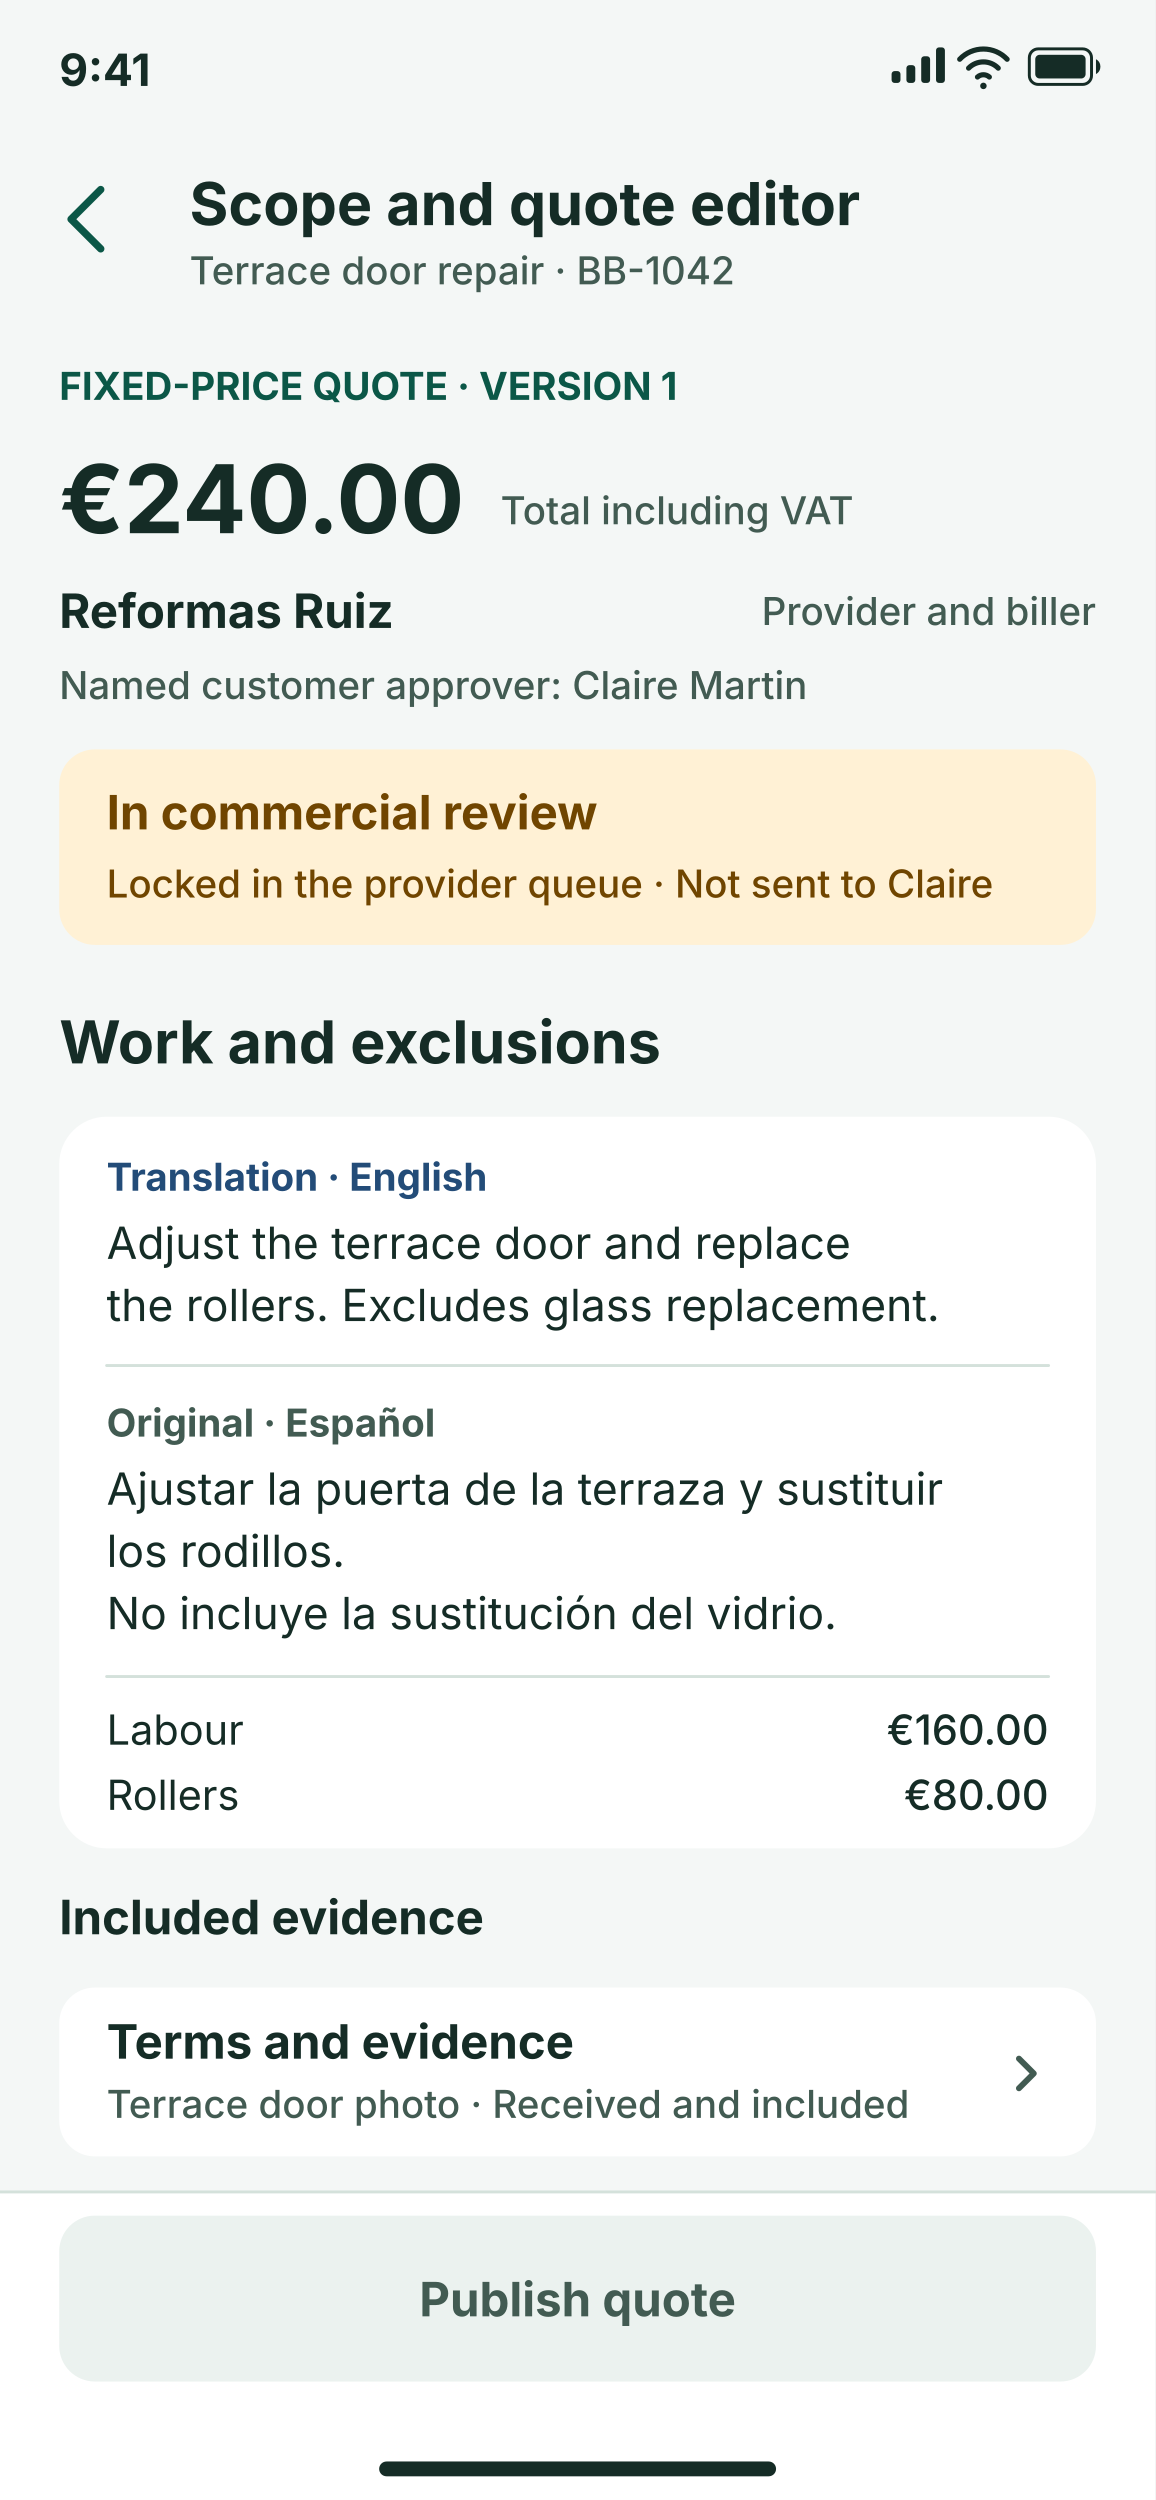
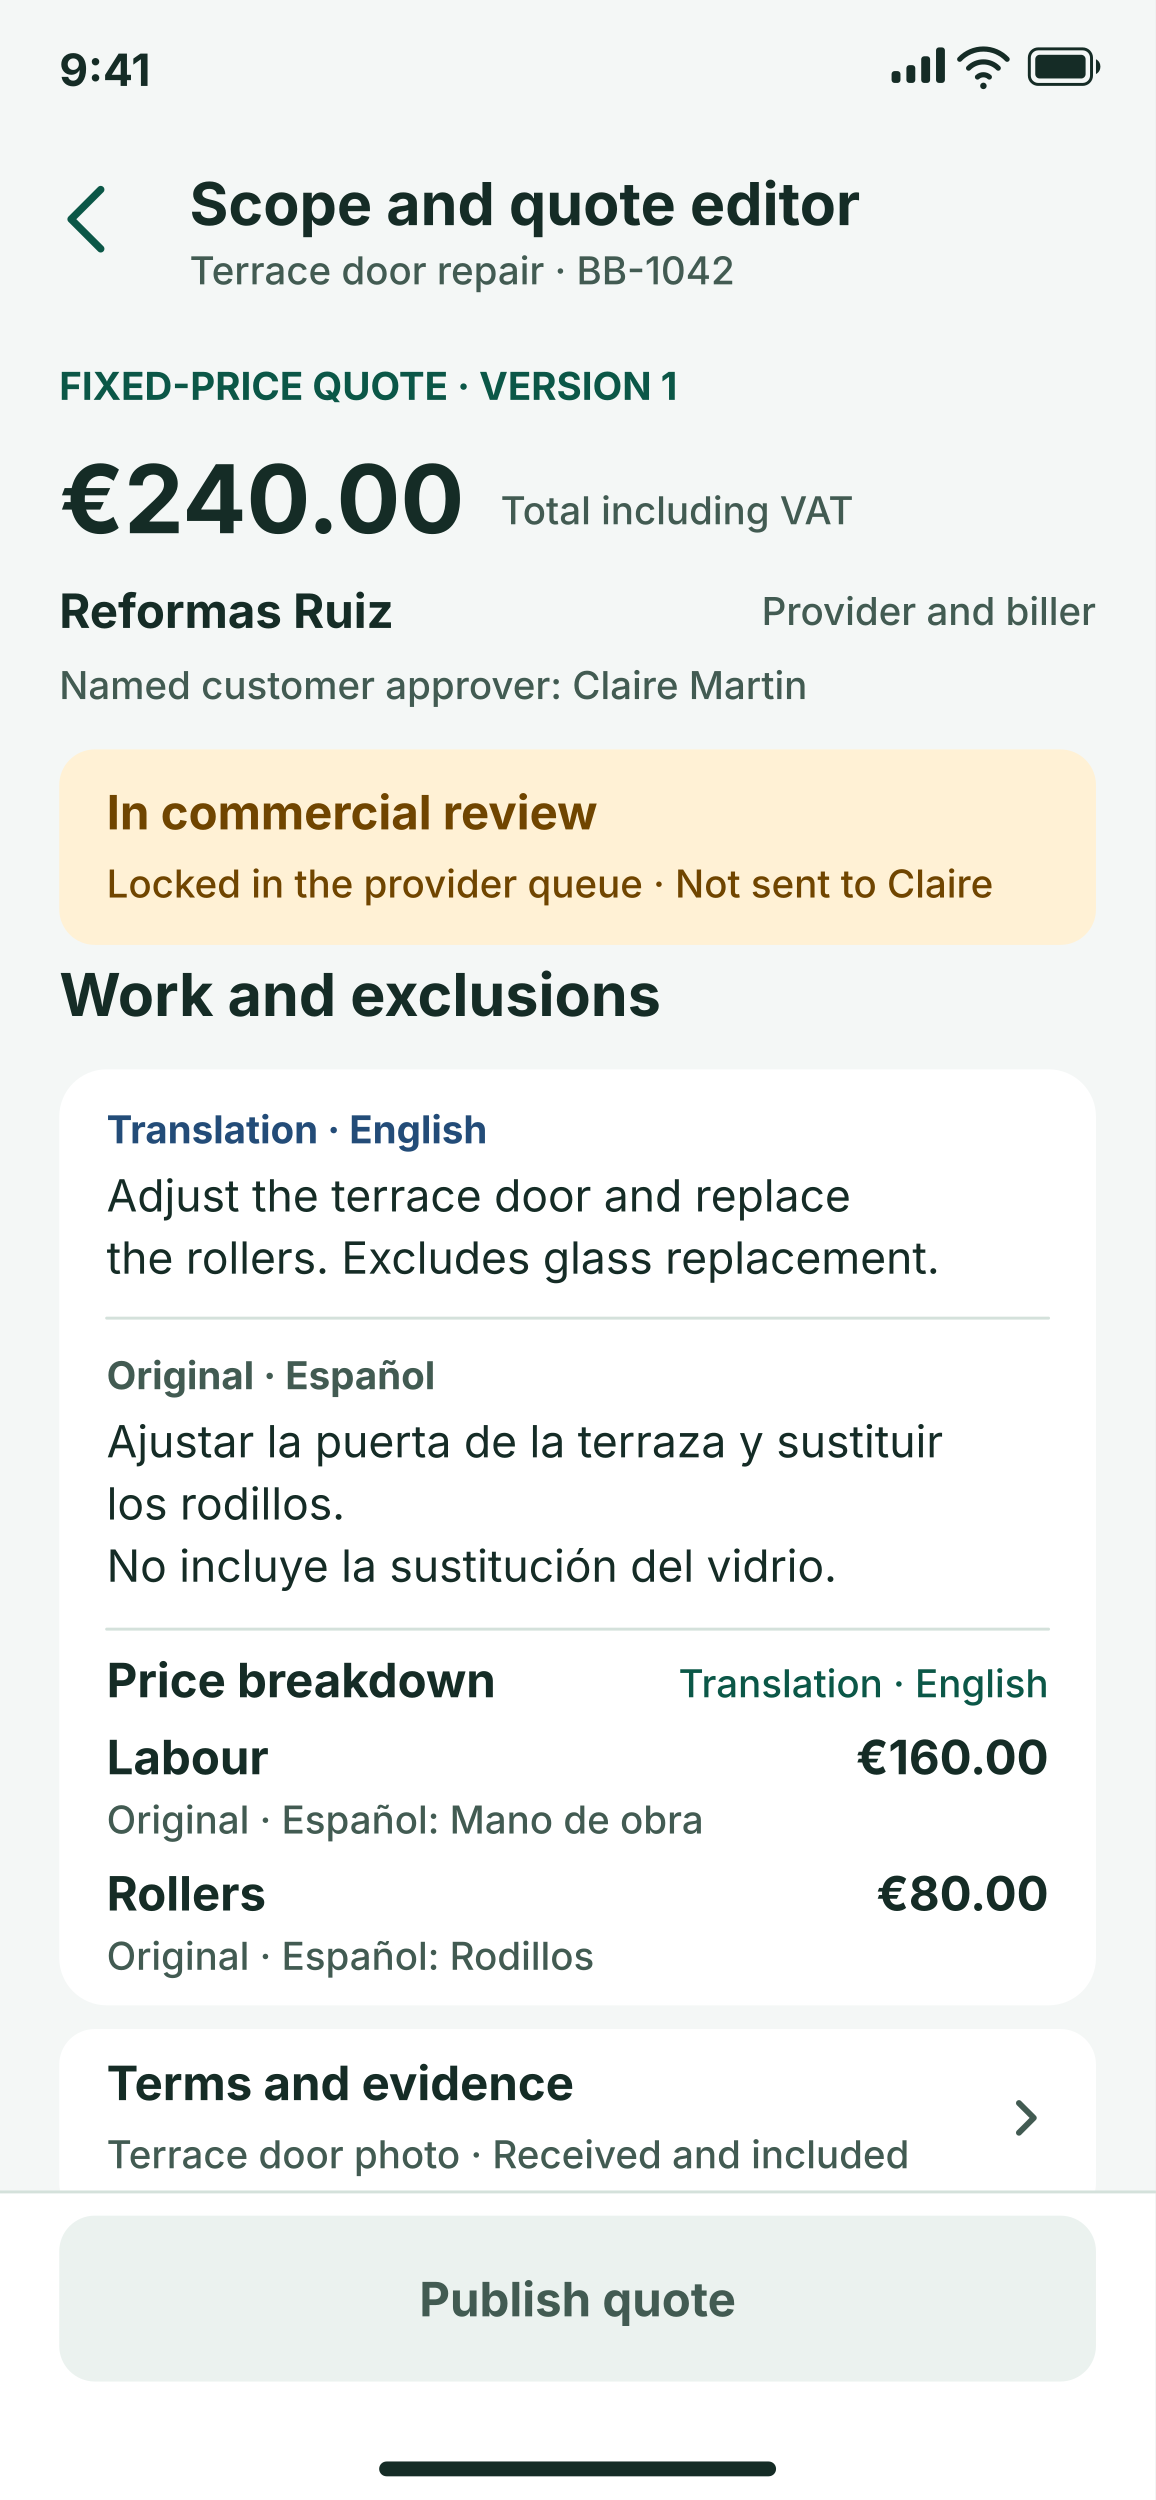
<svg xmlns="http://www.w3.org/2000/svg" width="390" height="844" viewBox="0 0 390 844" role="img" aria-labelledby="screen-title screen-desc" font-family="system-ui, -apple-system, BlinkMacSystemFont, 'Segoe UI', sans-serif">
  <rect x="0" y="0" width="390" height="844" rx="0" fill="#F4F7F6" />
  <g id="status-bar" aria-hidden="true" fill="#152C26">
    <text x="20" y="29" font-size="15" font-weight="700">9:41</text>
    <rect x="301" y="24" width="3" height="4" rx="1" />
    <rect x="306" y="22" width="3" height="6" rx="1" />
    <rect x="311" y="19" width="3" height="9" rx="1" />
    <rect x="316" y="16" width="3" height="12" rx="1" />
    <path d="M324 20a11 11 0 0 1 16 0m-13 3a7 7 0 0 1 10 0m-7 3a3 3 0 0 1 4 0" fill="none" stroke="#152C26" stroke-width="1.75" stroke-linecap="round" />
    <circle cx="332" cy="29" r="1.1" />
    <rect x="347.5" y="16.5" width="21" height="12" rx="3" fill="none" stroke="#152C26" />
    <rect x="349.5" y="18.5" width="17" height="8" rx="1.5" />
    <path d="M370 20v5c2-1 2-4 0-5z" />
  </g>
  <g id="header">
    <path d="m34 64-10 10 10 10" fill="none" stroke="#0B5747" stroke-width="2.5" stroke-linecap="round" stroke-linejoin="round" />
    <text x="64" y="76" fill="#152C26" font-size="20" font-weight="700">Scope and quote editor</text>
    <text x="64" y="96" fill="#425B52" font-size="13" font-weight="450">Terrace door repair · BB-1042</text>
  </g>
-   <g id="content">
+   <defs>
+     <clipPath id="quote-viewport">
+       <rect x="0" y="108" width="390" height="632" />
+     </clipPath>
+   </defs>
+   <g id="content" clip-path="url(#quote-viewport)">
    <text x="20" y="135" fill="#0B5747" font-size="13" font-weight="650">FIXED-PRICE QUOTE · VERSION 1</text>
    <text x="20" y="180" fill="#152C26" font-size="32" font-weight="700">€240.00</text>
    <text x="169" y="177" fill="#425B52" font-size="13" font-weight="450">Total including VAT</text>
    <text x="20" y="212" fill="#152C26" font-size="16" font-weight="650">Reformas Ruiz</text>
    <text x="370" y="211" fill="#425B52" font-size="13" font-weight="450" text-anchor="end">Provider and biller</text>
    <text x="20" y="236" fill="#425B52" font-size="13" font-weight="450">Named customer approver: Claire Martin</text>
    <rect x="20" y="253" width="350" height="66" rx="12" fill="#FFF1D5" />
    <text x="36" y="280" fill="#704500" font-size="16" font-weight="650">In commercial review</text>
    <text x="36" y="303" fill="#704500" font-size="13" font-weight="450">Locked in the provider queue · Not sent to Claire</text>
-     <text x="20" y="359" fill="#152C26" font-size="20" font-weight="650">Work and exclusions</text>
-     <rect x="20" y="377" width="350" height="247" rx="16" fill="#FFFFFF" />
-     <text x="36" y="402" fill="#234C78" font-size="13" font-weight="650">Translation · English</text>
-     <text x="36" y="425" fill="#152C26" font-size="15" font-weight="400" xml:lang="en">Adjust the terrace door and replace</text>
-     <text x="36" y="446" fill="#152C26" font-size="15" font-weight="400" xml:lang="en">the rollers. Excludes glass replacement.</text>
-     <path d="M36 461h318" fill="none" stroke="#D4E1DB" stroke-width="1" stroke-linecap="round" stroke-linejoin="round" />
-     <text x="36" y="485" fill="#425B52" font-size="13" font-weight="650">Original · Español</text>
-     <text x="36" y="508" fill="#152C26" font-size="15" font-weight="400" xml:lang="es">Ajustar la puerta de la terraza y sustituir</text>
-     <text x="36" y="529" fill="#152C26" font-size="15" font-weight="400" xml:lang="es">los rodillos.</text>
-     <text x="36" y="550" fill="#152C26" font-size="15" font-weight="400" xml:lang="es">No incluye la sustitución del vidrio.</text>
-     <path d="M36 566h318" fill="none" stroke="#D4E1DB" stroke-width="1" stroke-linecap="round" stroke-linejoin="round" />
-     <text x="36" y="589" fill="#152C26" font-size="14" font-weight="400">Labour</text>
-     <text x="354" y="589" fill="#152C26" font-size="14" font-weight="550" text-anchor="end">€160.00</text>
-     <text x="36" y="611" fill="#152C26" font-size="14" font-weight="400">Rollers</text>
-     <text x="354" y="611" fill="#152C26" font-size="14" font-weight="550" text-anchor="end">€80.00</text>
-     <text x="20" y="653" fill="#152C26" font-size="16" font-weight="650">Included evidence</text>
-     <rect x="20" y="671" width="350" height="57" rx="12" fill="#FFFFFF" />
-     <text x="36" y="695" fill="#152C26" font-size="16" font-weight="650">Terms and evidence</text>
-     <text x="36" y="715" fill="#425B52" font-size="13" font-weight="450">Terrace door photo · Received and included</text>
-     <path d="m344 695 5 5-5 5" fill="none" stroke="#425B52" stroke-width="2" stroke-linecap="round" stroke-linejoin="round" />
+     <g transform="translate(0 -16)">
+       <text x="20" y="359" fill="#152C26" font-size="20" font-weight="650">Work and exclusions</text>
+       <rect x="20" y="377" width="350" height="316" rx="16" fill="#FFFFFF" />
+       <text x="36" y="402" fill="#234C78" font-size="13" font-weight="650">Translation · English</text>
+       <text x="36" y="425" fill="#152C26" font-size="15" font-weight="400" xml:lang="en">Adjust the terrace door and replace</text>
+       <text x="36" y="446" fill="#152C26" font-size="15" font-weight="400" xml:lang="en">the rollers. Excludes glass replacement.</text>
+       <path d="M36 461h318" fill="none" stroke="#D4E1DB" stroke-width="1" stroke-linecap="round" stroke-linejoin="round" />
+       <text x="36" y="485" fill="#425B52" font-size="13" font-weight="650">Original · Español</text>
+       <text x="36" y="508" fill="#152C26" font-size="15" font-weight="400" xml:lang="es">Ajustar la puerta de la terraza y sustituir</text>
+       <text x="36" y="529" fill="#152C26" font-size="15" font-weight="400" xml:lang="es">los rodillos.</text>
+       <text x="36" y="550" fill="#152C26" font-size="15" font-weight="400" xml:lang="es">No incluye la sustitución del vidrio.</text>
+       <path d="M36 566h318" fill="none" stroke="#D4E1DB" stroke-width="1" stroke-linecap="round" stroke-linejoin="round" />
+       <text x="36" y="589" fill="#152C26" font-size="16" font-weight="650">Price breakdown</text>
+       <text x="354" y="589" fill="#0B5747" font-size="13" font-weight="550" text-anchor="end">Translation · English</text>
+       <text x="36" y="615" fill="#152C26" font-size="16" font-weight="650">Labour</text>
+       <text x="354" y="615" fill="#152C26" font-size="16" font-weight="650" text-anchor="end">€160.00</text>
+       <text x="36" y="635" fill="#425B52" font-size="13" font-weight="450">Original · Español: <tspan xml:lang="es">Mano de obra</tspan>
+       </text>
+       <text x="36" y="661" fill="#152C26" font-size="16" font-weight="650">Rollers</text>
+       <text x="354" y="661" fill="#152C26" font-size="16" font-weight="650" text-anchor="end">€80.00</text>
+       <text x="36" y="681" fill="#425B52" font-size="13" font-weight="450">Original · Español: <tspan xml:lang="es">Rodillos</tspan>
+       </text>
+       <rect x="20" y="701" width="350" height="64" rx="12" fill="#FFFFFF" />
+       <text x="36" y="725" fill="#152C26" font-size="16" font-weight="650">Terms and evidence</text>
+       <text x="36" y="748" fill="#425B52" font-size="13" font-weight="450">Terrace door photo · Received and included</text>
+       <path d="m344 726 5 5-5 5" fill="none" stroke="#425B52" stroke-width="2" stroke-linecap="round" stroke-linejoin="round" />
+     </g>
  </g>
  <g id="footer">
    <rect x="0" y="740" width="390" height="104" rx="0" fill="#FFFFFF" />
    <path d="M0 740h390" fill="none" stroke="#D4E1DB" stroke-width="1" stroke-linecap="round" stroke-linejoin="round" />
    <rect x="20" y="748" width="350" height="56" rx="12" fill="#EBF2EF" />
    <text x="195" y="782" fill="#425B52" font-size="16" font-weight="650" text-anchor="middle">Publish quote</text>
  </g>
  <rect id="home-indicator" x="128" y="831" width="134" height="5" rx="2.5" fill="#152C26" aria-hidden="true" />
</svg>
